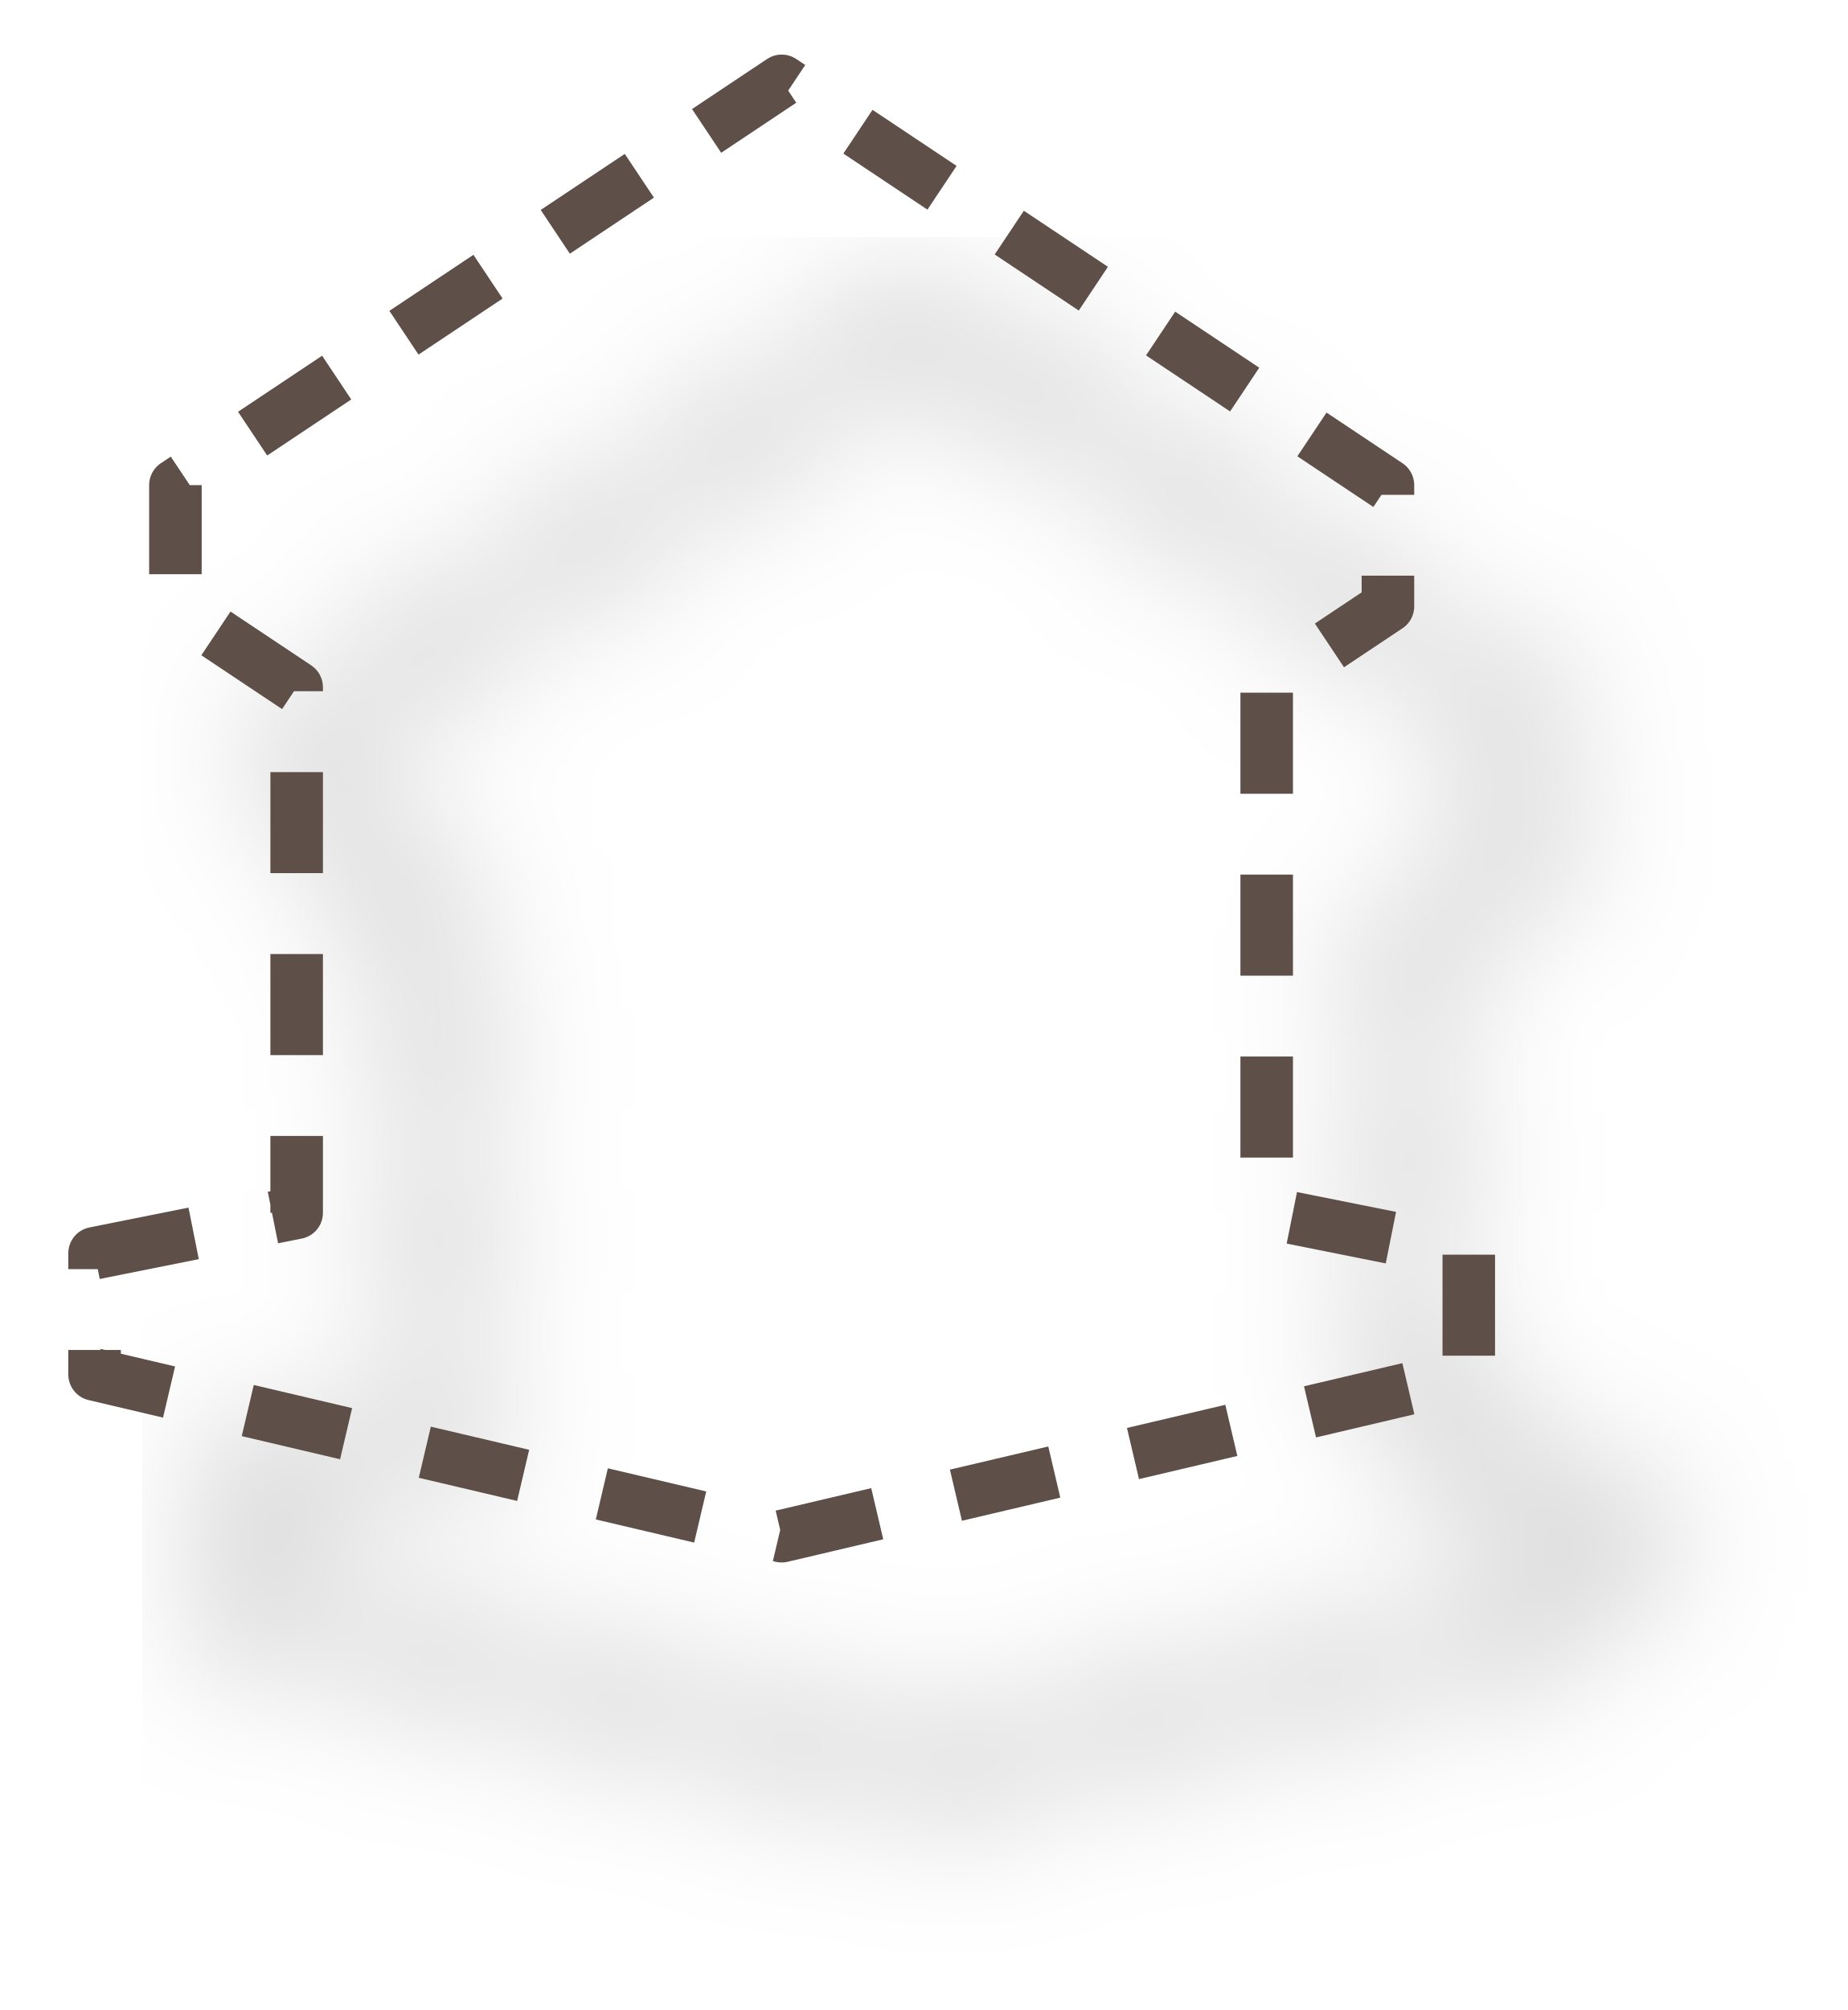
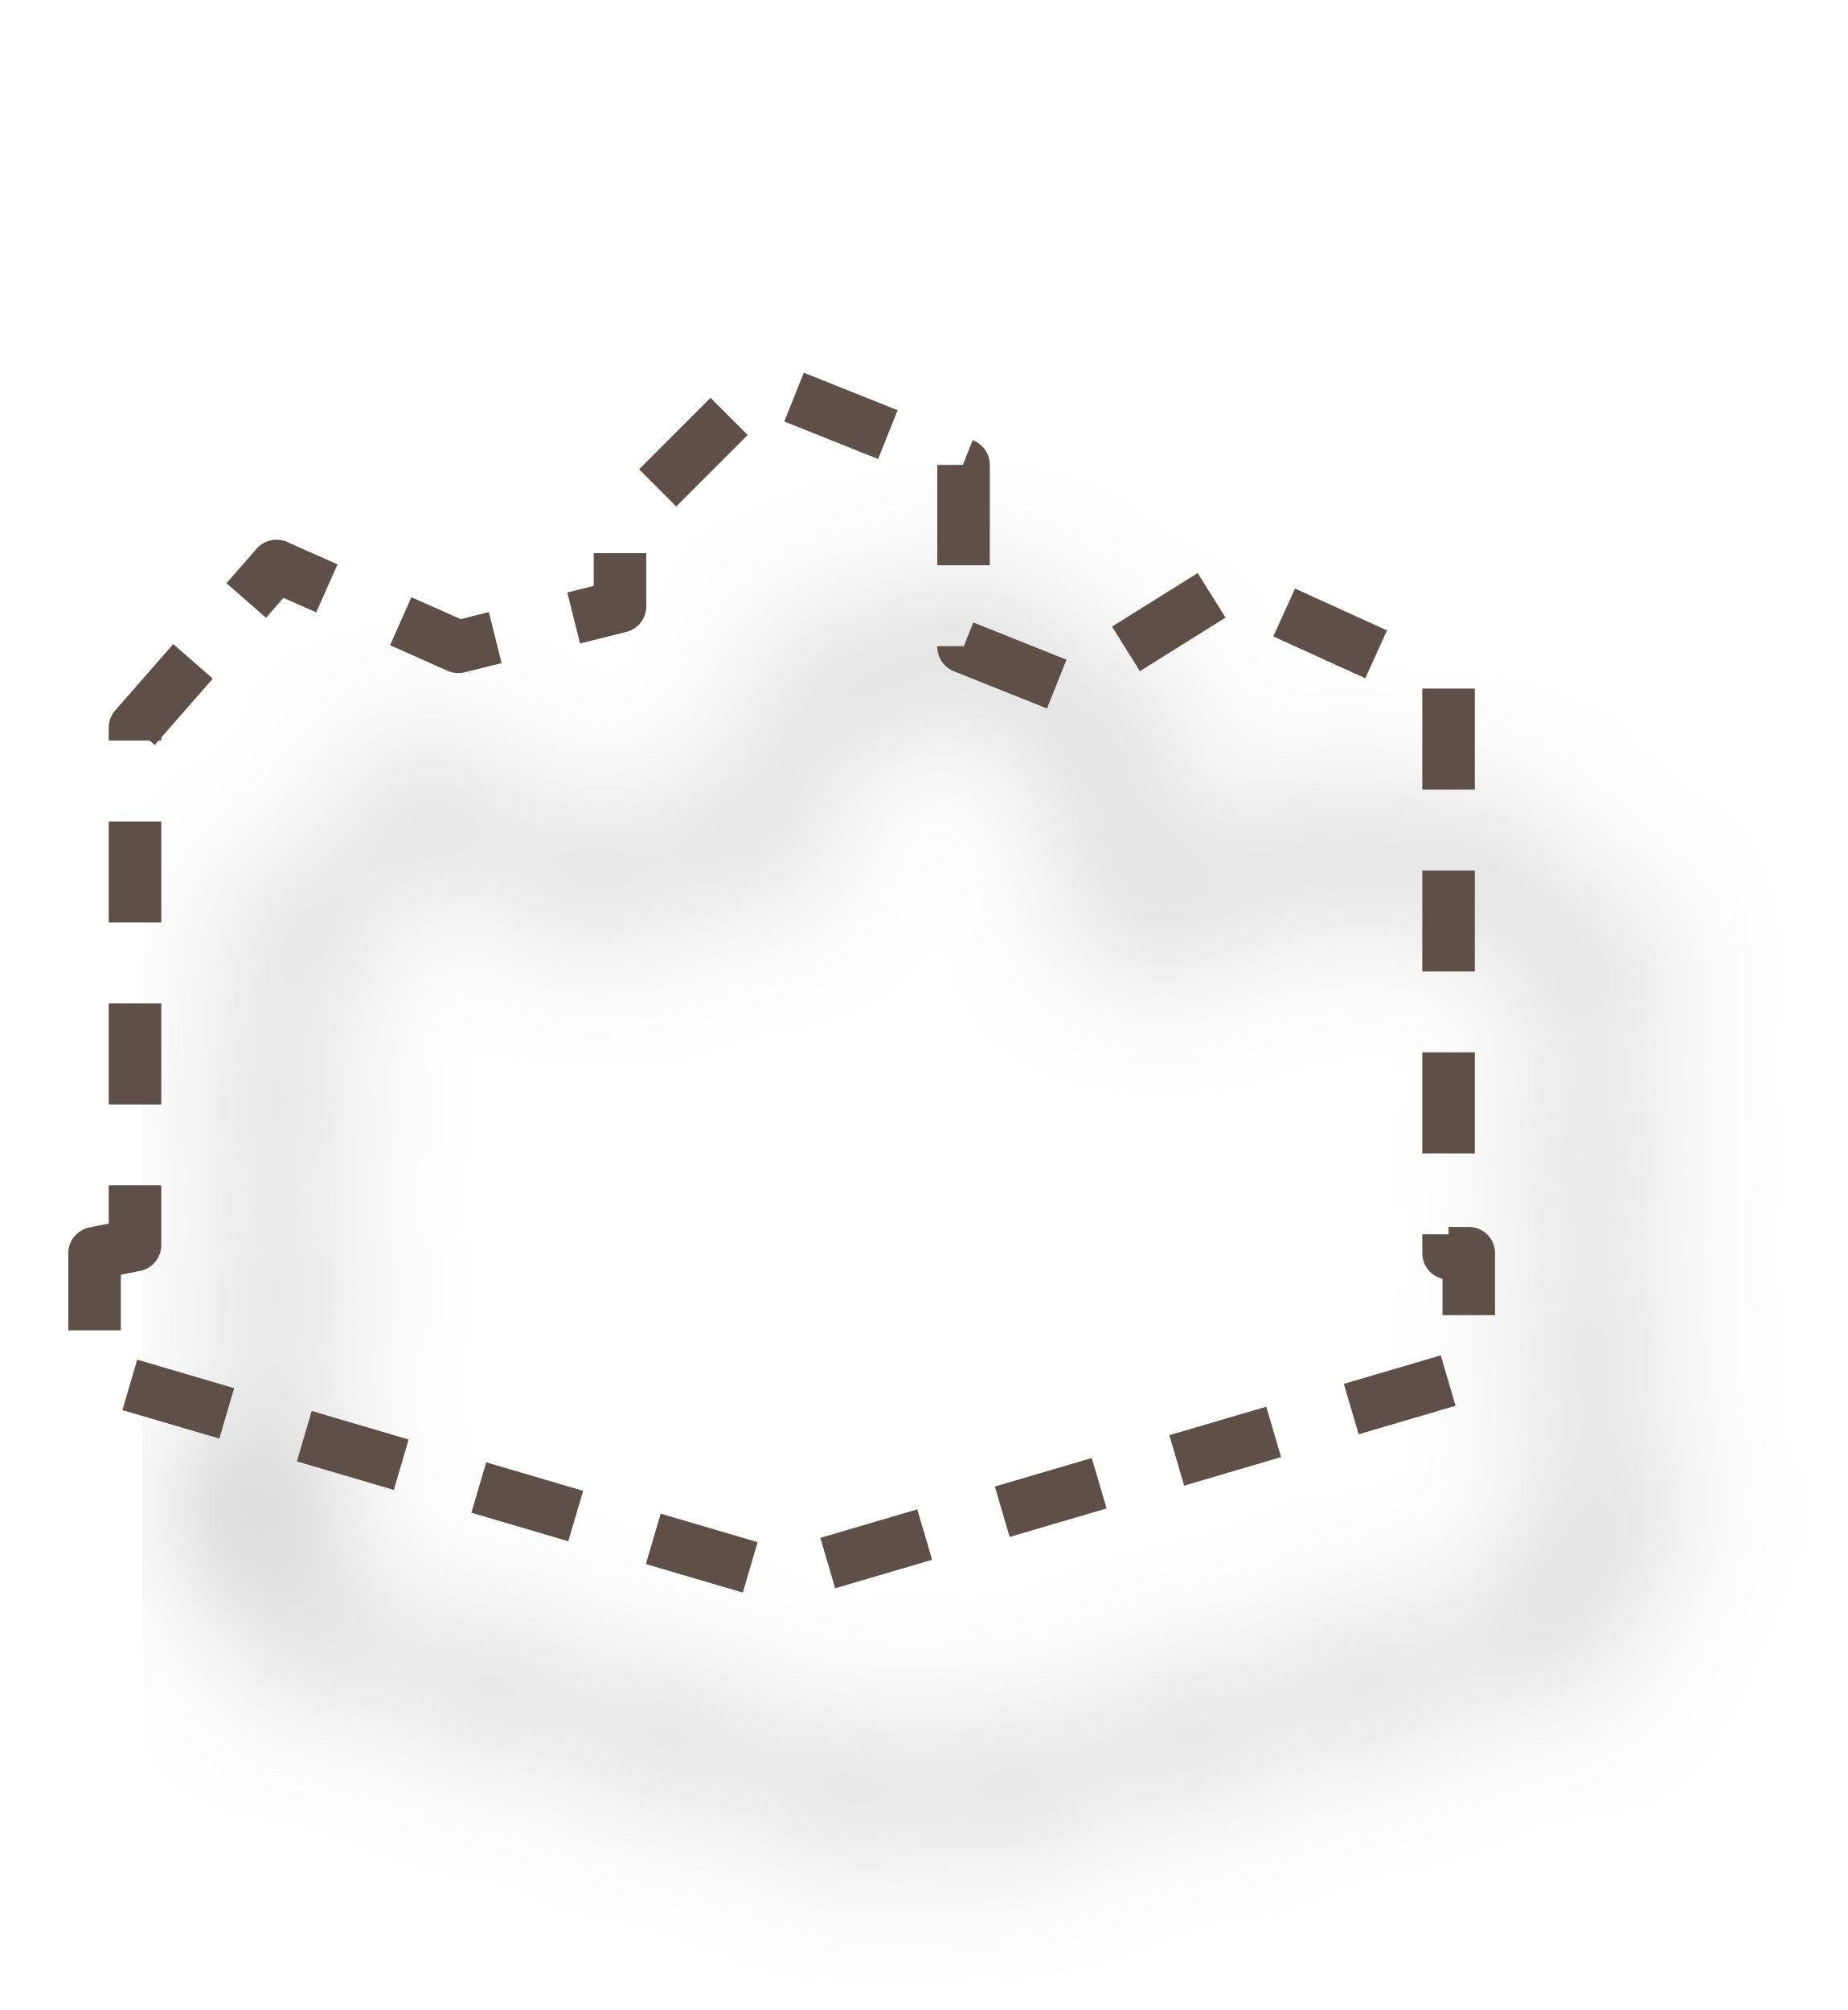
<svg xmlns="http://www.w3.org/2000/svg" width="45.72" height="49.72" viewBox="-2.34 0 45.72 49.72">
  <filter id="senka" filterUnits="userSpaceOnUse" x="-2.34" y="0" width="45.72" height="49.72">
    <feDropShadow dx="3.52" dy="5.86" stdDeviation="1.76" flood-color="#000" flood-opacity="0.5" />
  </filter>
  <g filter="url(#senka)">
-     <path d="M0 31 5 30V17L2 15V12L17 2 32 12V15L29 17V30L34 31V34L17 38 0 34Z" fill="none" stroke="#5e5048" stroke-width="1.3" stroke-dasharray="2.5 2" stroke-linejoin="round" />
+     <path d="M0 31 1 30.8V18L4.5 14 9 16 13 15V13L16.5 9.5 21.5 11.5V16L24 17 28 14.5 33.5 17V31L34 31V34L17 39 0 34Z" fill="none" stroke="#5e5048" stroke-width="1.3" stroke-dasharray="2.5 2" stroke-linejoin="round" />
  </g>
</svg>
